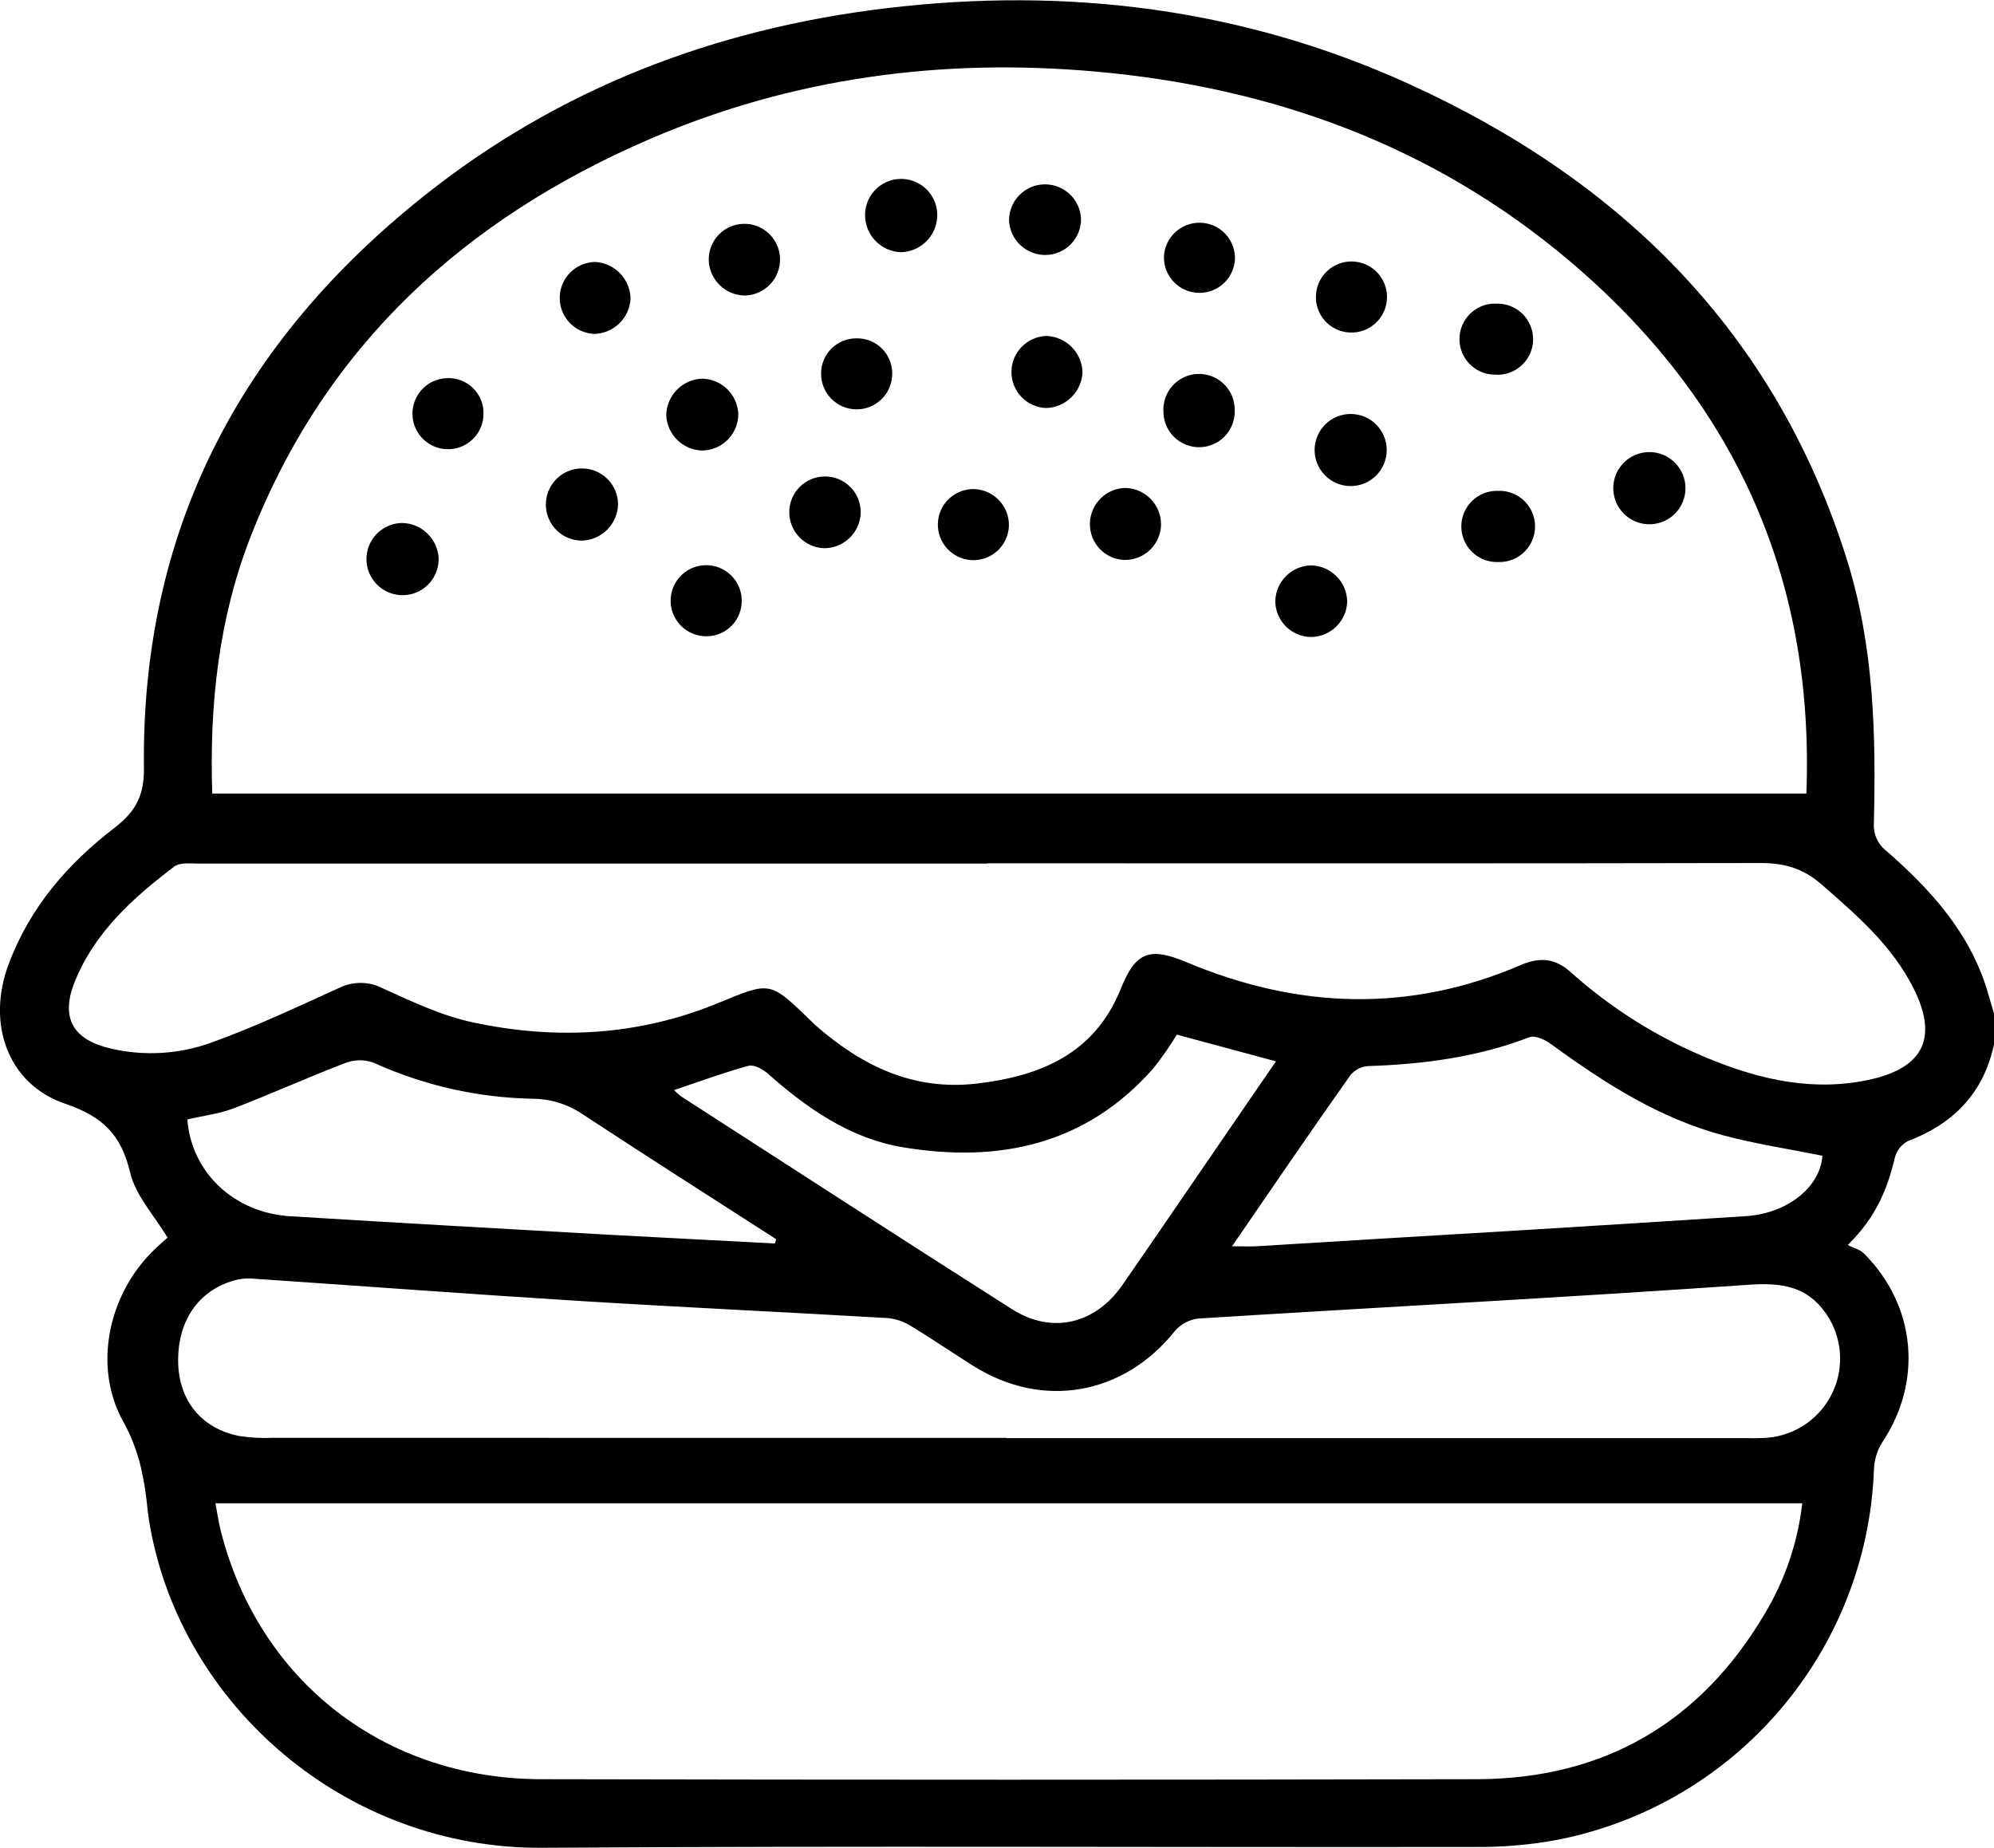
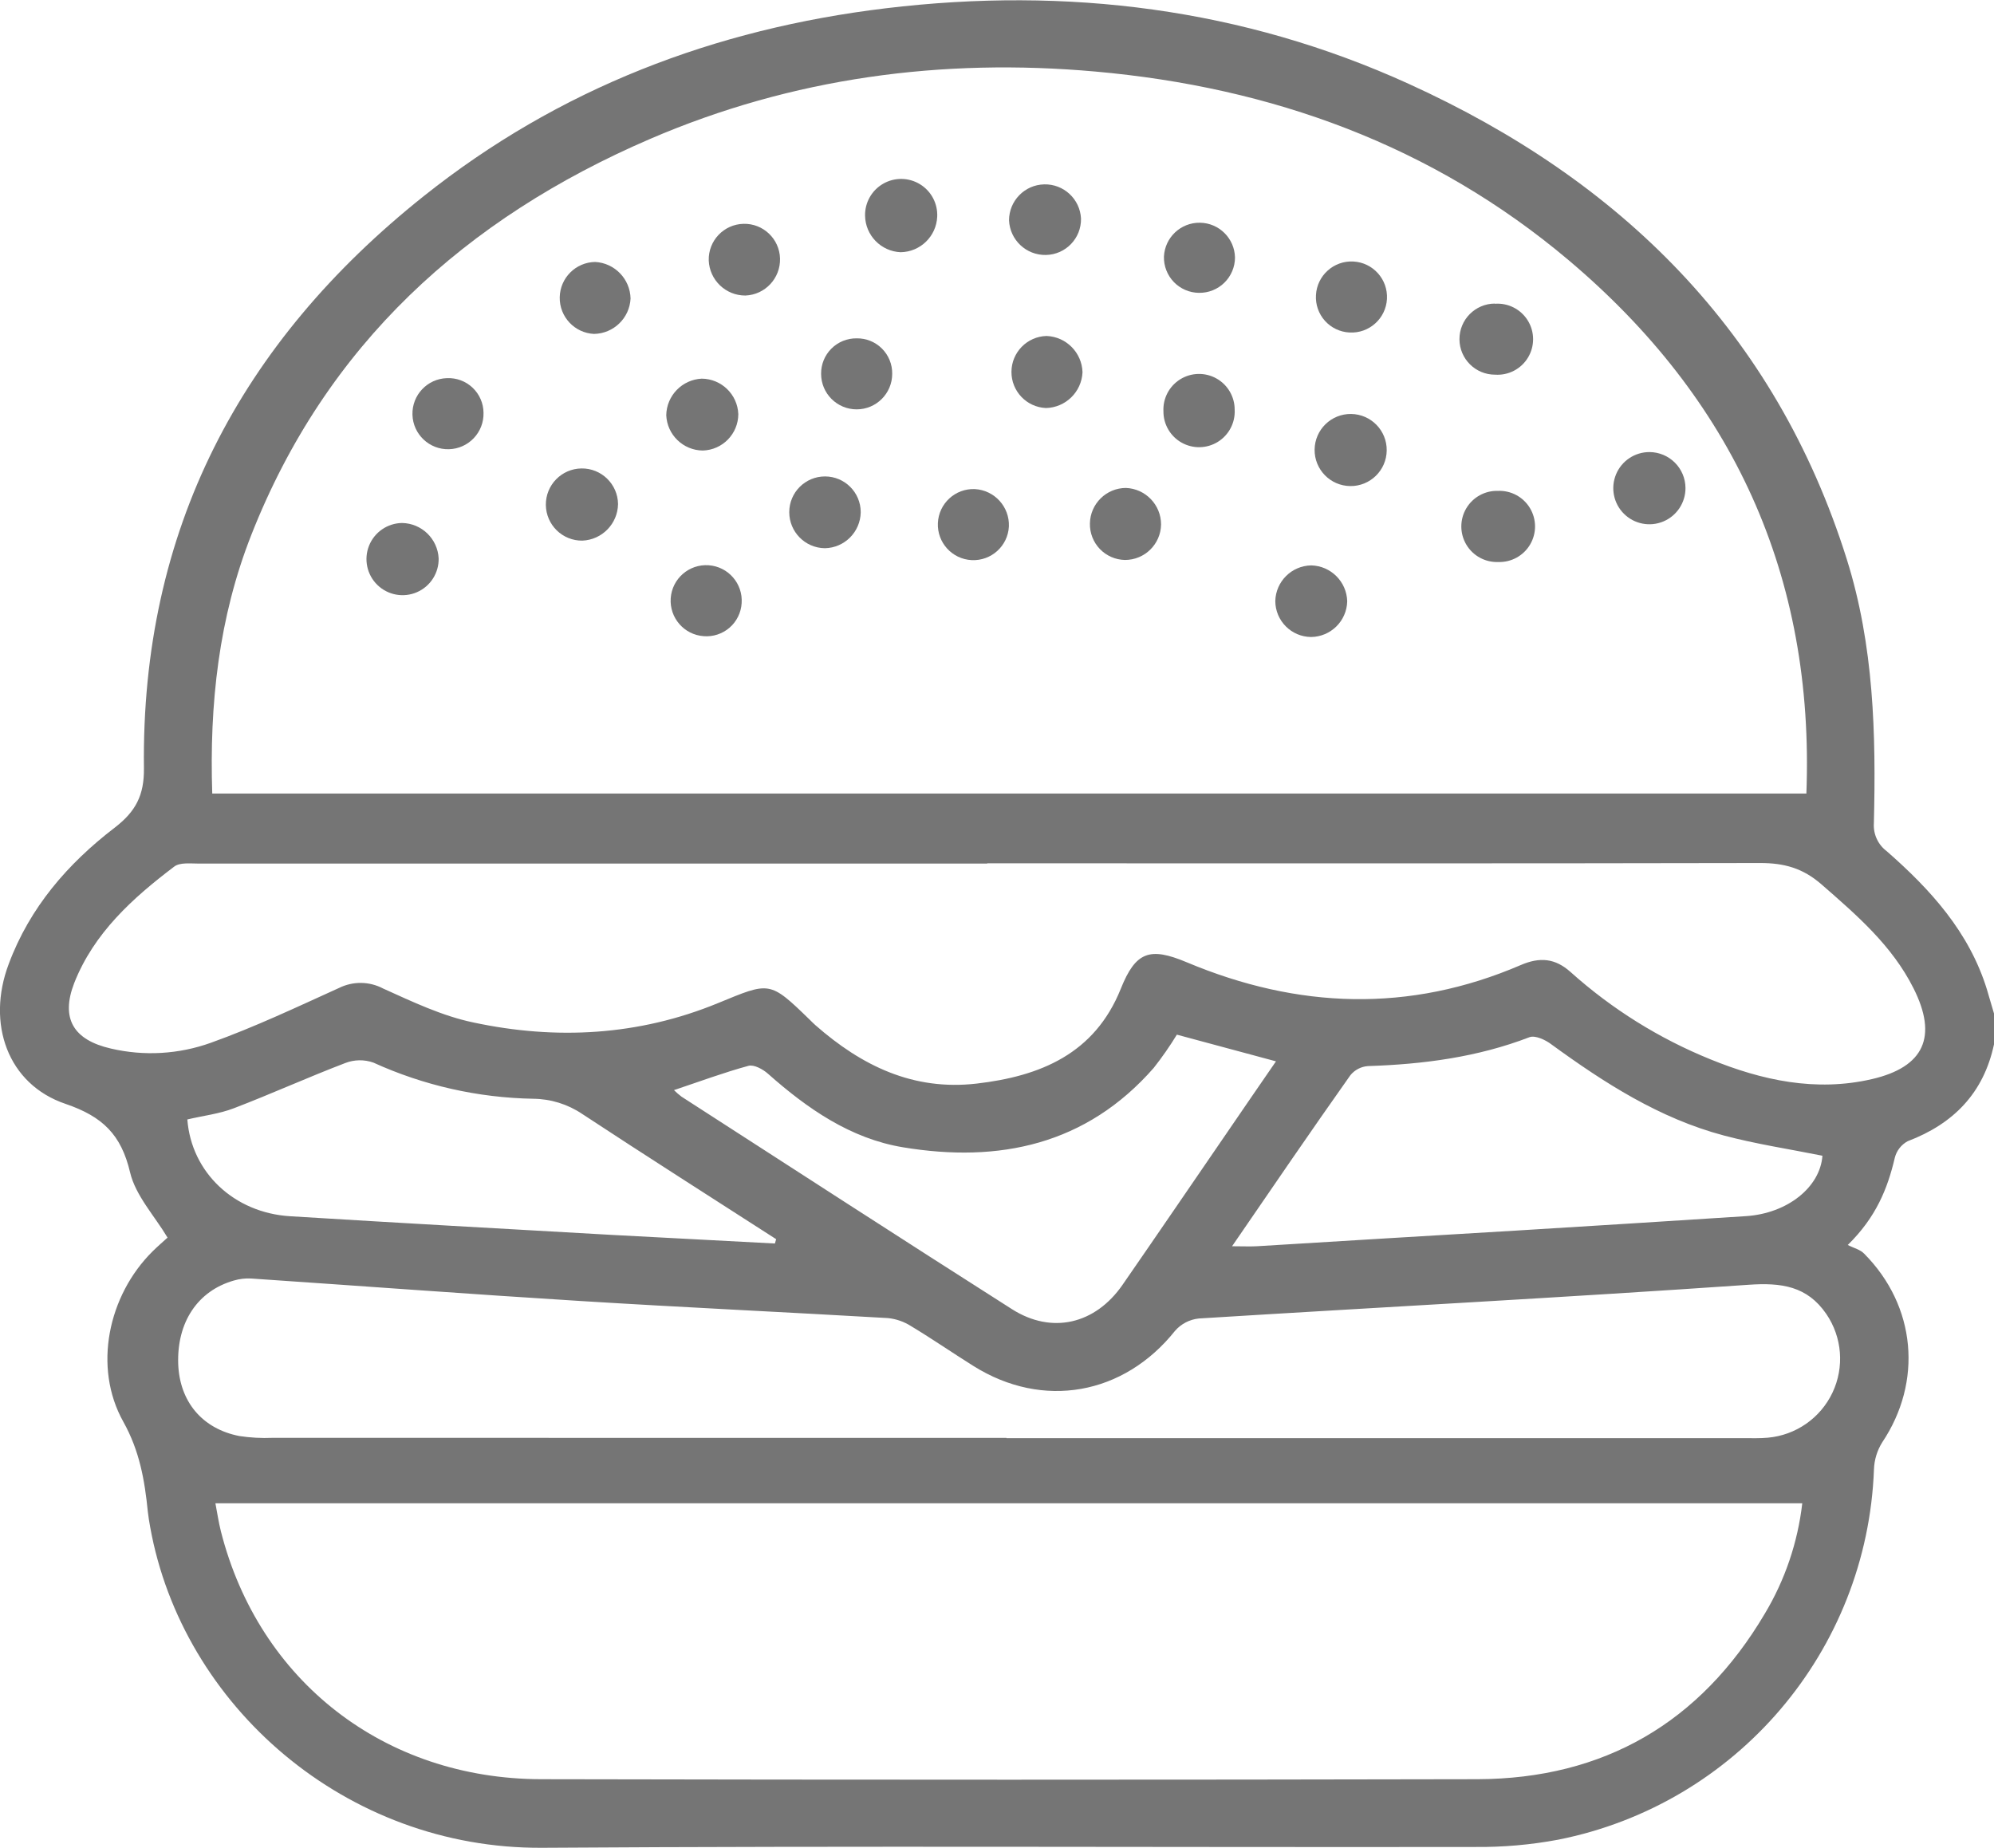
<svg xmlns="http://www.w3.org/2000/svg" viewBox="0 0 436.39 404.4">
+   <defs>
+     <style>.cls-1{fill:#757575;}</style>
+   </defs>
  <g id="Capa_2" data-name="Capa 2">
    <g id="Capa_1-2" data-name="Capa 1">
-       <path d="M436.39,228.56c-2.27,10.66-8.86,17.39-18.89,21.2a5.7,5.7,0,0,0-2.82,3.62c-1.58,6.76-4.09,13-10.29,19.09,1.36.71,2.74,1,3.6,1.92,11.36,11.44,12.83,28,3.93,41.29a11.9,11.9,0,0,0-1.8,5.89A85.89,85.89,0,0,1,341,402.63a93.69,93.69,0,0,1-18.18,1.59c-68,.1-136.09-.27-204.12.18-43.08.29-78.83-31.12-85.84-70.23-.2-1.11-.39-2.23-.51-3.36-.69-6.85-1.79-13.25-5.36-19.65-6.68-11.94-3.33-27.65,6.41-37.3,1.11-1.09,2.28-2.11,3.27-3-2.88-4.81-7-9.2-8.2-14.27-1.94-8.26-6-12.23-14.13-15C1.66,237.3-3,224,1.9,211c4.61-12.39,12.94-22,23.2-29.86,4.59-3.53,6.47-7.08,6.4-13-.64-52,21.06-93.21,61.23-125.21,29.62-23.6,63.68-36.61,101.14-41.12,39.64-4.76,78.07,0,114.43,16.54,46.41,21.1,80.24,54.32,95.88,104.07,5.93,18.86,6.4,38.26,5.92,57.75a7.06,7.06,0,0,0,2.8,6.11c9.6,8.4,18.05,17.69,21.94,30.26.54,1.75,1,3.51,1.55,5.27ZM46.45,173.67H395.33c1.82-47.74-16.13-86.44-52.06-116.75-29.82-25.15-65-37.83-103.53-41.26-33.59-3-66.33,1.34-97.5,14.76-40.4,17.41-70.84,45-87.24,86.65C47.86,135.2,45.81,154.09,46.45,173.67ZM47.14,329c.39,2,.69,4.11,1.2,6.13,8.32,32.75,35.75,54.19,70.08,54.26q102.46.22,204.93,0c27.63-.09,48.76-12.34,62.87-36.21A60.45,60.45,0,0,0,394.43,329Zm168.92-140q-86.28,0-172.56,0c-1.81,0-4.12-.29-5.36.65-9.11,6.9-17.58,14.53-21.9,25.5-3,7.76-.18,12.46,8.06,14.34a38.68,38.68,0,0,0,21.84-1.27c9.56-3.42,18.79-7.8,28.06-12a10.59,10.59,0,0,1,9.66.13c6.4,2.89,12.92,6,19.72,7.42,18.14,3.88,36.19,2.9,53.5-4.21,11.4-4.68,11.28-5,20.16,3.64.41.39.8.81,1.23,1.18,10.09,8.85,21.35,14.38,35.27,12.77s25.83-6.5,31.55-20.76c3.26-8.14,6.36-9.18,14.43-5.79,24.27,10.19,48.69,11.11,73.12.6,4.17-1.79,7.51-1.49,10.9,1.55a104.85,104.85,0,0,0,30.54,19.07c11.33,4.63,23.11,7.18,35.35,4.36,11.5-2.65,14.47-9.31,9.15-19.88-4.7-9.37-12.41-16-20.17-22.77-4.05-3.52-8.13-4.66-13.39-4.65C328.83,189,272.45,188.94,216.06,188.94Zm4.22,125.75H381.77c1.7,0,3.41.05,5.11-.1a17.36,17.36,0,0,0,12.81-27.08c-4.19-6.11-9.83-6.89-17-6.39-40.09,2.78-80.22,4.89-120.33,7.38a8,8,0,0,0-5.2,2.7c-11.21,14.05-28.89,17.25-44.11,7.7-4.57-2.86-9-5.92-13.63-8.71a11.65,11.65,0,0,0-5.07-1.78c-22.4-1.3-44.81-2.34-67.21-3.73-24.07-1.49-48.12-3.3-72.19-4.93a11.15,11.15,0,0,0-3.76.44C43.22,282.52,38.7,289.42,39,298.5c.3,8.24,5.25,14.21,13.41,15.79a37.61,37.61,0,0,0,7.21.39Q140,314.71,220.28,314.69Zm49.37-42c2.35,0,3.87.08,5.38,0Q303.5,271,332,269.31q25.05-1.53,50.11-3.15c9.17-.6,16.25-6.41,16.73-13.22-7.24-1.46-14.53-2.55-21.61-4.44-14.06-3.74-26.1-11.48-37.73-19.95-1.31-1-3.52-2-4.75-1.56-11.42,4.39-23.28,5.94-35.4,6.33a5.47,5.47,0,0,0-3.82,2C286.94,247.46,278.56,259.75,269.65,272.73ZM147.5,238.58a17,17,0,0,0,1.65,1.43c24.09,15.53,48.14,31.13,72.32,46.51,8.74,5.56,18.24,3.28,24.2-5.33,7.67-11.08,15.26-22.22,22.89-33.34,3.52-5.12,7-10.25,10.69-15.57l-21.69-5.84a74.83,74.83,0,0,1-5.06,7.27c-14.76,16.86-33.84,20.87-54.89,17.38-11.47-1.9-20.9-8.44-29.53-16.09-1.12-1-3.08-2.06-4.27-1.74C158.41,234.73,153.14,236.69,147.5,238.58Zm22.09,33.57.27-.95c-14.16-9.12-28.38-18.15-42.45-27.41a19.49,19.49,0,0,0-10.69-3.32,88.22,88.22,0,0,1-35-7.91,8.84,8.84,0,0,0-6.18.1c-8.17,3.12-16.16,6.75-24.34,9.88C48,243.78,44.4,244.19,41,245c.88,11.58,10.21,20.42,22.47,21.18,23.5,1.45,47,2.76,70.51,4.09C145.86,270.91,157.73,271.52,169.59,272.15Z" />
-       <path d="M105.82,90.33a7.78,7.78,0,1,1-8-7.57A7.66,7.66,0,0,1,105.82,90.33Z" />
-       <path d="M127.45,118.32a7.9,7.9,0,1,1,7.81-8A8.15,8.15,0,0,1,127.45,118.32Z" />
-       <path d="M327.91,123a7.79,7.79,0,1,1-.06-15.57,7.79,7.79,0,1,1,.06,15.57Z" />
-       <path d="M197.1,55.2a8.14,8.14,0,0,1-7.78-8,7.9,7.9,0,1,1,15.79.23A8.14,8.14,0,0,1,197.1,55.2Z" />
-       <path d="M228.91,55.8a7.92,7.92,0,0,1-8.08-7.58,7.88,7.88,0,0,1,15.75-.39A7.82,7.82,0,0,1,228.91,55.8Z" />
-       <path d="M270.21,89.68a7.8,7.8,0,1,1-15.59.35,7.8,7.8,0,1,1,15.59-.35Z" />
-       <path d="M368.87,106.79A7.9,7.9,0,1,1,361,98.94,7.91,7.91,0,0,1,368.87,106.79Z" />
-       <path d="M188.37,112.13a8,8,0,0,1-7.85,7.85,7.89,7.89,0,0,1-7.79-7.89,7.82,7.82,0,1,1,15.64,0Z" />
-       <path d="M96,122.21a7.9,7.9,0,1,1-8-7.75A8.16,8.16,0,0,1,96,122.21Z" />
-       <path d="M154,139.23a7.78,7.78,0,1,1,8.31-7.22A7.71,7.71,0,0,1,154,139.23Z" />
-       <path d="M294.84,131.61a8,8,0,0,1-7.92,7.8,7.9,7.9,0,0,1-7.82-7.85,8,8,0,0,1,7.87-7.82A8.08,8.08,0,0,1,294.84,131.61Z" />
-       <path d="M155.11,57a7.8,7.8,0,1,1,15.6-.43,7.9,7.9,0,0,1-7.57,8.11A8,8,0,0,1,155.11,57Z" />
-       <path d="M236.91,81.48a8.21,8.21,0,0,1-8,7.82,7.89,7.89,0,0,1,.13-15.77A8.19,8.19,0,0,1,236.91,81.48Z" />
-       <path d="M295.69,90.6a7.89,7.89,0,0,1-.19,15.78,7.89,7.89,0,0,1,.19-15.78Z" />
-       <path d="M220.8,115.21a7.78,7.78,0,1,1-7.45-8.17A7.89,7.89,0,0,1,220.8,115.21Z" />
-       <path d="M246.4,106.79a8,8,0,0,1,7.7,8,7.89,7.89,0,0,1-7.9,7.76,7.81,7.81,0,0,1-7.67-8A7.91,7.91,0,0,1,246.4,106.79Z" />
-       <path d="M262.41,64.09a7.74,7.74,0,0,1-7.68-7.93,7.78,7.78,0,0,1,15.55.21A7.76,7.76,0,0,1,262.41,64.09Z" />
-       <path d="M138,65.33a8.15,8.15,0,0,1-8,7.75,7.88,7.88,0,0,1,.25-15.75A8.2,8.2,0,0,1,138,65.33Z" />
-       <path d="M288,64.59a7.78,7.78,0,1,1,7.34,8.18A7.73,7.73,0,0,1,288,64.59Z" />
-       <path d="M327.15,66.48A7.78,7.78,0,1,1,327.22,82a7.78,7.78,0,0,1-.07-15.56Z" />
-       <path d="M187.49,74.05a7.65,7.65,0,0,1,7.77,7.76,7.78,7.78,0,1,1-15.56,0A7.68,7.68,0,0,1,187.49,74.05Z" />
-       <path d="M153.81,98.6a8.08,8.08,0,0,1-8-7.73,8.16,8.16,0,0,1,7.77-8,8.08,8.08,0,0,1,8,7.76A8,8,0,0,1,153.81,98.6Z" />
+       <path class="cls-1" d="M436.39,228.56c-2.27,10.66-8.86,17.39-18.89,21.2a5.7,5.7,0,0,0-2.82,3.62c-1.58,6.76-4.09,13-10.29,19.09,1.36.71,2.74,1,3.6,1.92,11.36,11.44,12.83,28,3.93,41.29a11.9,11.9,0,0,0-1.8,5.89A85.89,85.89,0,0,1,341,402.63a93.69,93.69,0,0,1-18.18,1.59c-68,.1-136.09-.27-204.12.18-43.08.29-78.83-31.12-85.84-70.23-.2-1.11-.39-2.23-.51-3.36-.69-6.85-1.79-13.25-5.36-19.65-6.68-11.94-3.33-27.65,6.41-37.3,1.11-1.09,2.28-2.11,3.27-3-2.88-4.81-7-9.2-8.2-14.27-1.94-8.26-6-12.23-14.13-15C1.66,237.3-3,224,1.9,211c4.61-12.39,12.94-22,23.2-29.86,4.59-3.53,6.47-7.08,6.4-13-.64-52,21.06-93.21,61.23-125.21,29.62-23.6,63.68-36.61,101.14-41.12,39.64-4.76,78.07,0,114.43,16.54,46.41,21.1,80.24,54.32,95.88,104.07,5.93,18.86,6.4,38.26,5.92,57.75a7.06,7.06,0,0,0,2.8,6.11c9.6,8.4,18.05,17.69,21.94,30.26.54,1.75,1,3.51,1.55,5.27ZM46.45,173.67H395.33c1.82-47.74-16.13-86.44-52.06-116.75-29.82-25.15-65-37.83-103.53-41.26-33.59-3-66.33,1.34-97.5,14.76-40.4,17.41-70.84,45-87.24,86.65C47.86,135.2,45.81,154.09,46.45,173.67ZM47.14,329c.39,2,.69,4.11,1.2,6.13,8.32,32.75,35.75,54.19,70.08,54.26q102.46.22,204.93,0c27.63-.09,48.76-12.34,62.87-36.21A60.45,60.45,0,0,0,394.43,329Zm168.92-140q-86.28,0-172.56,0c-1.81,0-4.12-.29-5.36.65-9.11,6.9-17.58,14.53-21.9,25.5-3,7.76-.18,12.46,8.06,14.34a38.68,38.68,0,0,0,21.84-1.27c9.56-3.42,18.79-7.8,28.06-12a10.59,10.59,0,0,1,9.66.13c6.4,2.89,12.92,6,19.72,7.42,18.14,3.88,36.19,2.9,53.5-4.21,11.4-4.68,11.28-5,20.16,3.64.41.39.8.81,1.23,1.18,10.09,8.85,21.35,14.38,35.27,12.77s25.83-6.5,31.55-20.76c3.26-8.14,6.36-9.18,14.43-5.79,24.27,10.19,48.69,11.11,73.12.6,4.17-1.79,7.51-1.49,10.9,1.55a104.85,104.85,0,0,0,30.54,19.07c11.33,4.63,23.11,7.18,35.35,4.36,11.5-2.65,14.47-9.31,9.15-19.88-4.7-9.37-12.41-16-20.17-22.77-4.05-3.52-8.13-4.66-13.39-4.65C328.83,189,272.45,188.94,216.06,188.94Zm4.22,125.75H381.77c1.7,0,3.41.05,5.11-.1a17.36,17.36,0,0,0,12.81-27.08c-4.19-6.11-9.83-6.89-17-6.39-40.09,2.78-80.22,4.89-120.33,7.38a8,8,0,0,0-5.2,2.7c-11.21,14.05-28.89,17.25-44.11,7.7-4.57-2.86-9-5.92-13.63-8.71a11.65,11.65,0,0,0-5.07-1.78c-22.4-1.3-44.81-2.34-67.21-3.73-24.07-1.49-48.12-3.3-72.19-4.93a11.15,11.15,0,0,0-3.76.44C43.22,282.52,38.7,289.42,39,298.5c.3,8.24,5.25,14.21,13.41,15.79a37.61,37.61,0,0,0,7.21.39Q140,314.71,220.28,314.69Zm49.37-42c2.35,0,3.87.08,5.38,0Q303.5,271,332,269.31q25.05-1.53,50.11-3.15c9.17-.6,16.25-6.41,16.73-13.22-7.24-1.46-14.53-2.55-21.61-4.44-14.06-3.74-26.1-11.48-37.73-19.95-1.31-1-3.52-2-4.75-1.56-11.42,4.39-23.28,5.94-35.4,6.33a5.47,5.47,0,0,0-3.82,2C286.94,247.46,278.56,259.75,269.65,272.73ZM147.5,238.58a17,17,0,0,0,1.65,1.43c24.09,15.53,48.14,31.13,72.32,46.51,8.74,5.56,18.24,3.28,24.2-5.33,7.67-11.08,15.26-22.22,22.89-33.34,3.52-5.12,7-10.25,10.69-15.57l-21.69-5.84a74.83,74.83,0,0,1-5.06,7.27c-14.76,16.86-33.84,20.87-54.89,17.38-11.47-1.9-20.9-8.44-29.53-16.09-1.12-1-3.08-2.06-4.27-1.74C158.41,234.73,153.14,236.69,147.5,238.58Zm22.09,33.57.27-.95c-14.16-9.12-28.38-18.15-42.45-27.41a19.49,19.49,0,0,0-10.69-3.32,88.22,88.22,0,0,1-35-7.91,8.84,8.84,0,0,0-6.18.1c-8.17,3.12-16.16,6.75-24.34,9.88C48,243.78,44.4,244.19,41,245c.88,11.58,10.21,20.42,22.47,21.18,23.5,1.45,47,2.76,70.51,4.09C145.86,270.91,157.73,271.52,169.59,272.15Z" />
+       <path class="cls-1" d="M105.82,90.33a7.78,7.78,0,1,1-8-7.57A7.66,7.66,0,0,1,105.82,90.33Z" />
+       <path class="cls-1" d="M127.45,118.32a7.9,7.9,0,1,1,7.81-8A8.15,8.15,0,0,1,127.45,118.32Z" />
+       <path class="cls-1" d="M327.91,123a7.79,7.79,0,1,1-.06-15.57,7.79,7.79,0,1,1,.06,15.57Z" />
+       <path class="cls-1" d="M197.1,55.2a8.14,8.14,0,0,1-7.78-8,7.9,7.9,0,1,1,15.79.23A8.14,8.14,0,0,1,197.1,55.2Z" />
+       <path class="cls-1" d="M228.91,55.8a7.92,7.92,0,0,1-8.08-7.58,7.88,7.88,0,0,1,15.75-.39A7.82,7.82,0,0,1,228.91,55.8Z" />
+       <path class="cls-1" d="M270.21,89.68a7.8,7.8,0,1,1-15.59.35,7.8,7.8,0,1,1,15.59-.35Z" />
+       <path class="cls-1" d="M368.87,106.79A7.9,7.9,0,1,1,361,98.94,7.91,7.91,0,0,1,368.87,106.79Z" />
+       <path class="cls-1" d="M188.37,112.13a8,8,0,0,1-7.85,7.85,7.89,7.89,0,0,1-7.79-7.89,7.82,7.82,0,1,1,15.64,0Z" />
+       <path class="cls-1" d="M96,122.21a7.9,7.9,0,1,1-8-7.75A8.16,8.16,0,0,1,96,122.21Z" />
+       <path class="cls-1" d="M154,139.23a7.78,7.78,0,1,1,8.31-7.22A7.71,7.71,0,0,1,154,139.23Z" />
+       <path class="cls-1" d="M294.84,131.61a8,8,0,0,1-7.92,7.8,7.9,7.9,0,0,1-7.82-7.85,8,8,0,0,1,7.87-7.82A8.08,8.08,0,0,1,294.84,131.61Z" />
+       <path class="cls-1" d="M155.11,57a7.8,7.8,0,1,1,15.6-.43,7.9,7.9,0,0,1-7.57,8.11A8,8,0,0,1,155.11,57Z" />
+       <path class="cls-1" d="M236.91,81.48a8.21,8.21,0,0,1-8,7.82,7.89,7.89,0,0,1,.13-15.77A8.19,8.19,0,0,1,236.91,81.48Z" />
+       <path class="cls-1" d="M295.69,90.6a7.89,7.89,0,0,1-.19,15.78,7.89,7.89,0,0,1,.19-15.78Z" />
+       <path class="cls-1" d="M220.8,115.21a7.78,7.78,0,1,1-7.45-8.17A7.89,7.89,0,0,1,220.8,115.21Z" />
+       <path class="cls-1" d="M246.4,106.79a8,8,0,0,1,7.7,8,7.89,7.89,0,0,1-7.9,7.76,7.81,7.81,0,0,1-7.67-8A7.91,7.91,0,0,1,246.4,106.79Z" />
+       <path class="cls-1" d="M262.41,64.09a7.74,7.74,0,0,1-7.68-7.93,7.78,7.78,0,0,1,15.55.21A7.76,7.76,0,0,1,262.41,64.09Z" />
+       <path class="cls-1" d="M138,65.33a8.15,8.15,0,0,1-8,7.75,7.88,7.88,0,0,1,.25-15.75A8.2,8.2,0,0,1,138,65.33Z" />
+       <path class="cls-1" d="M288,64.59a7.78,7.78,0,1,1,7.34,8.18A7.73,7.73,0,0,1,288,64.59Z" />
+       <path class="cls-1" d="M327.15,66.48A7.78,7.78,0,1,1,327.22,82a7.78,7.78,0,0,1-.07-15.56Z" />
+       <path class="cls-1" d="M187.49,74.05a7.65,7.65,0,0,1,7.77,7.76,7.78,7.78,0,1,1-15.56,0A7.68,7.68,0,0,1,187.49,74.05Z" />
+       <path class="cls-1" d="M153.81,98.6a8.08,8.08,0,0,1-8-7.73,8.16,8.16,0,0,1,7.77-8,8.08,8.08,0,0,1,8,7.76A8,8,0,0,1,153.81,98.6Z" />
    </g>
  </g>
</svg>
